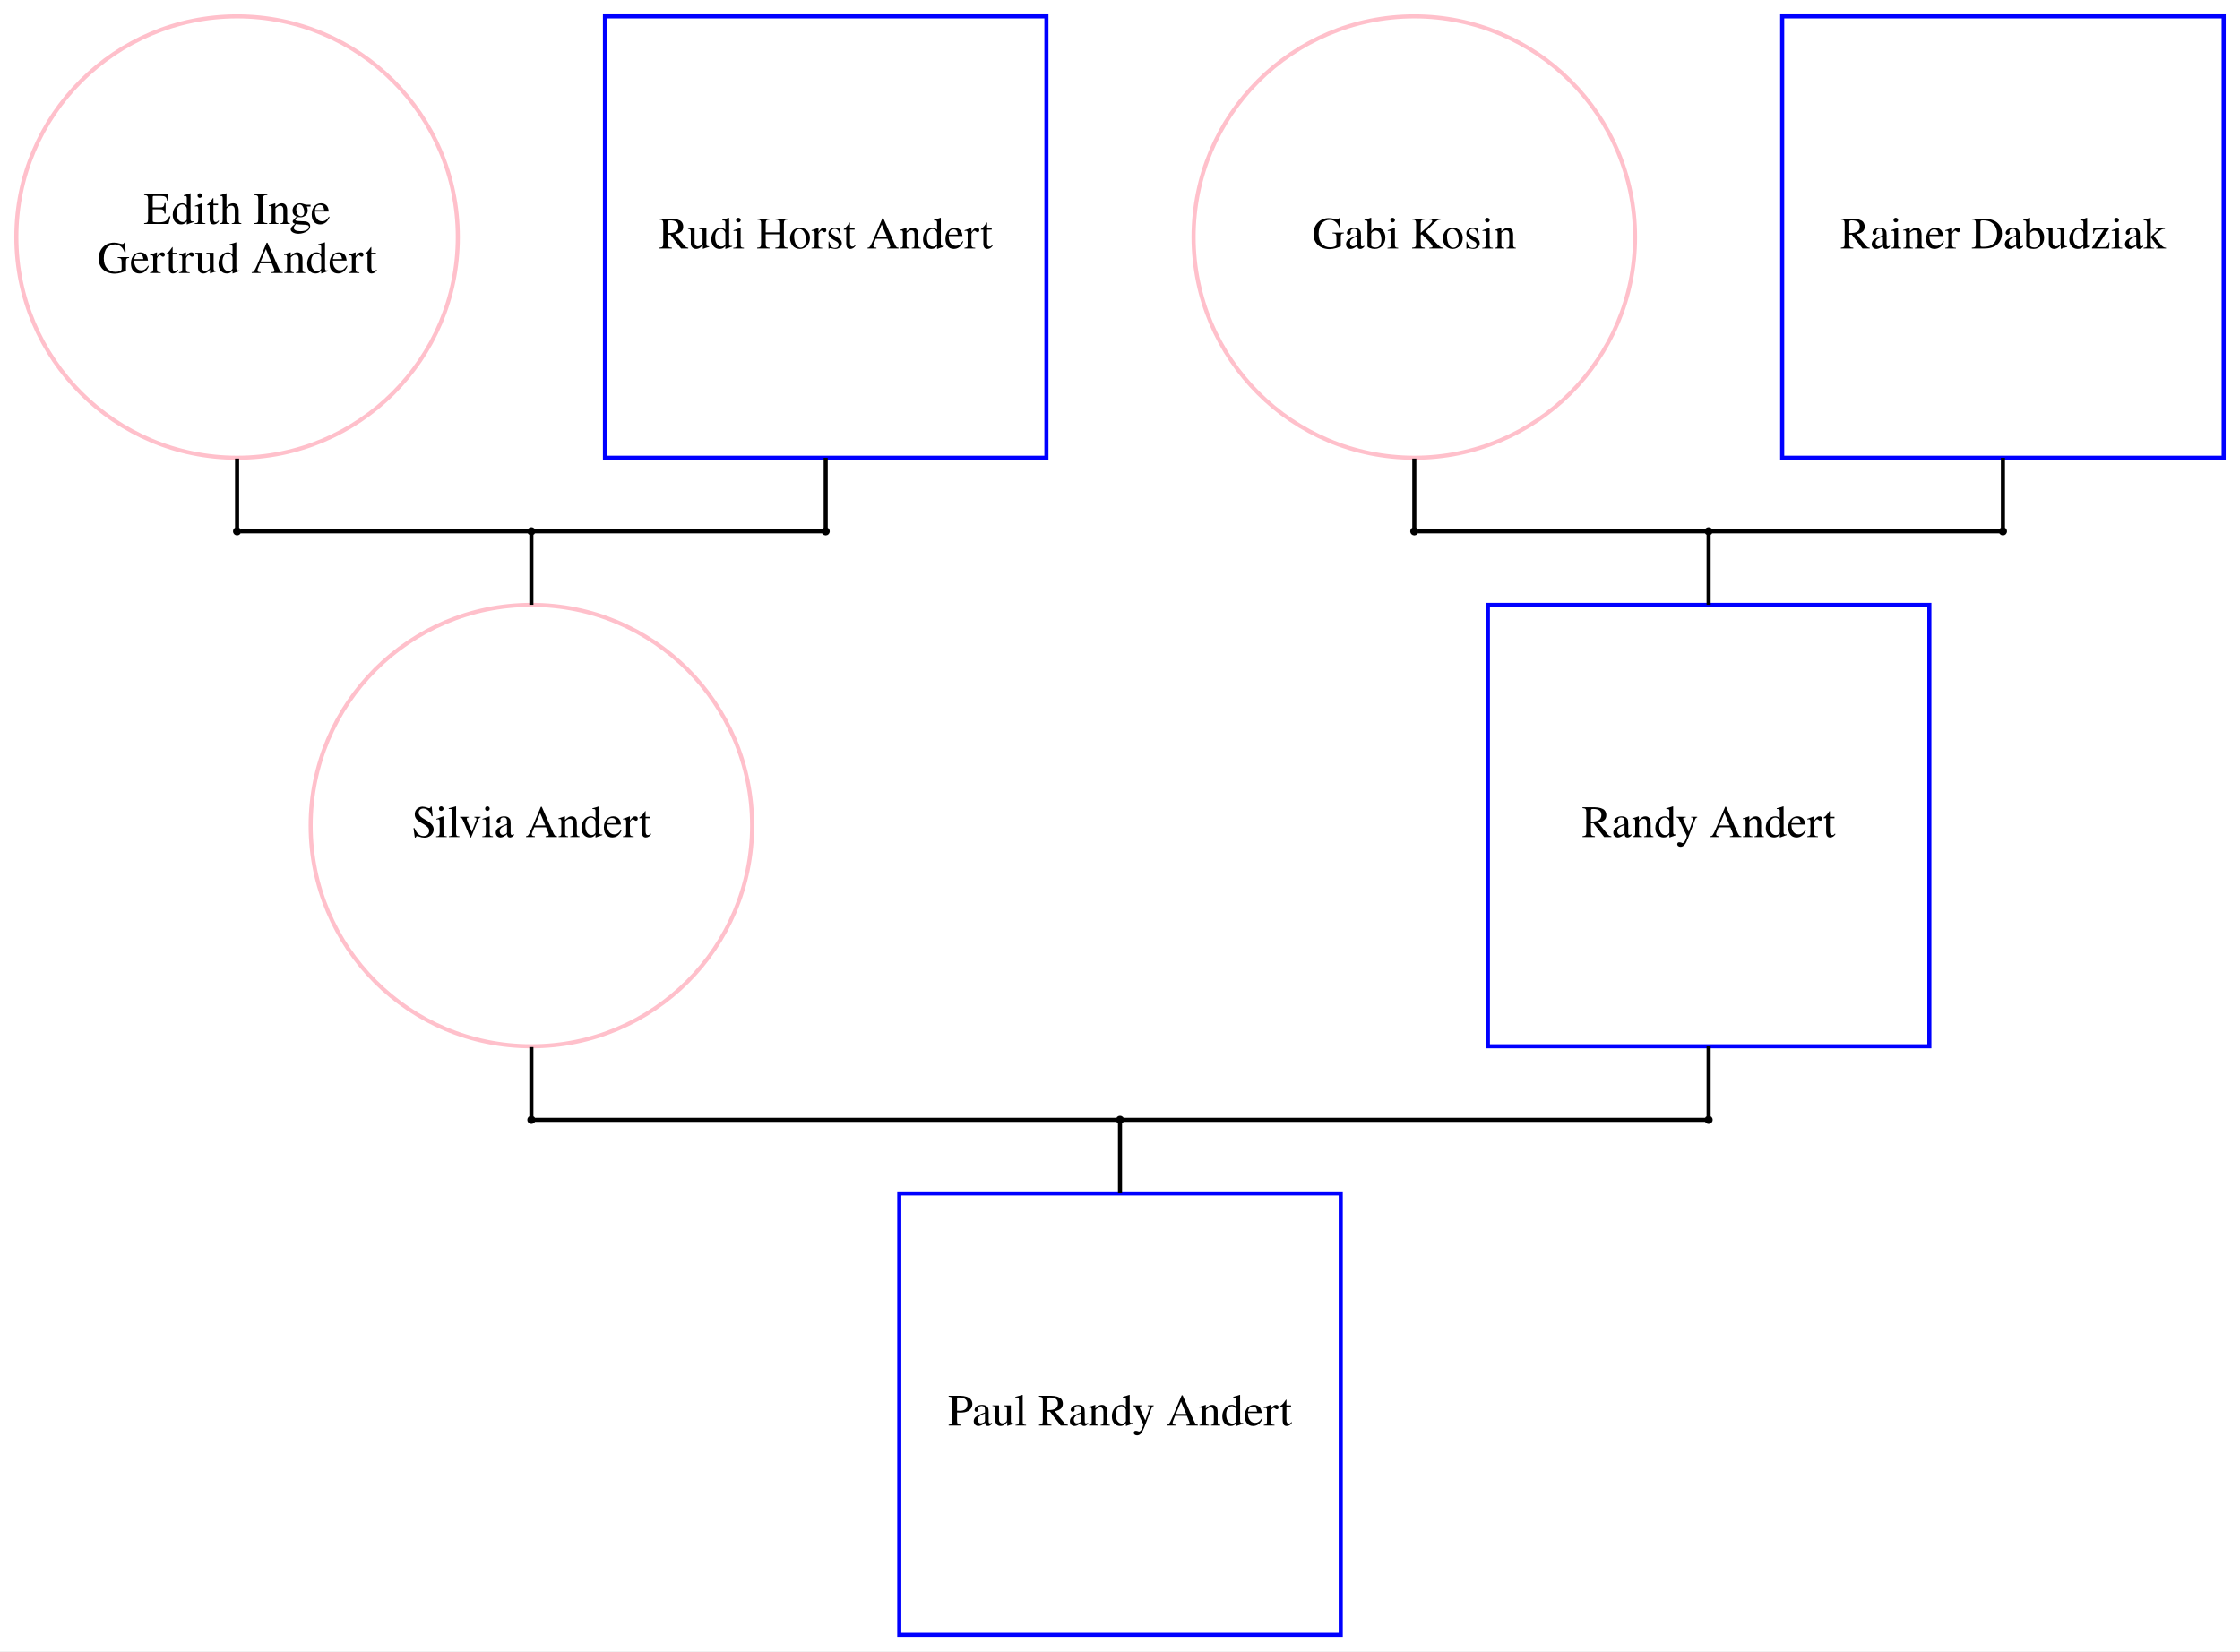
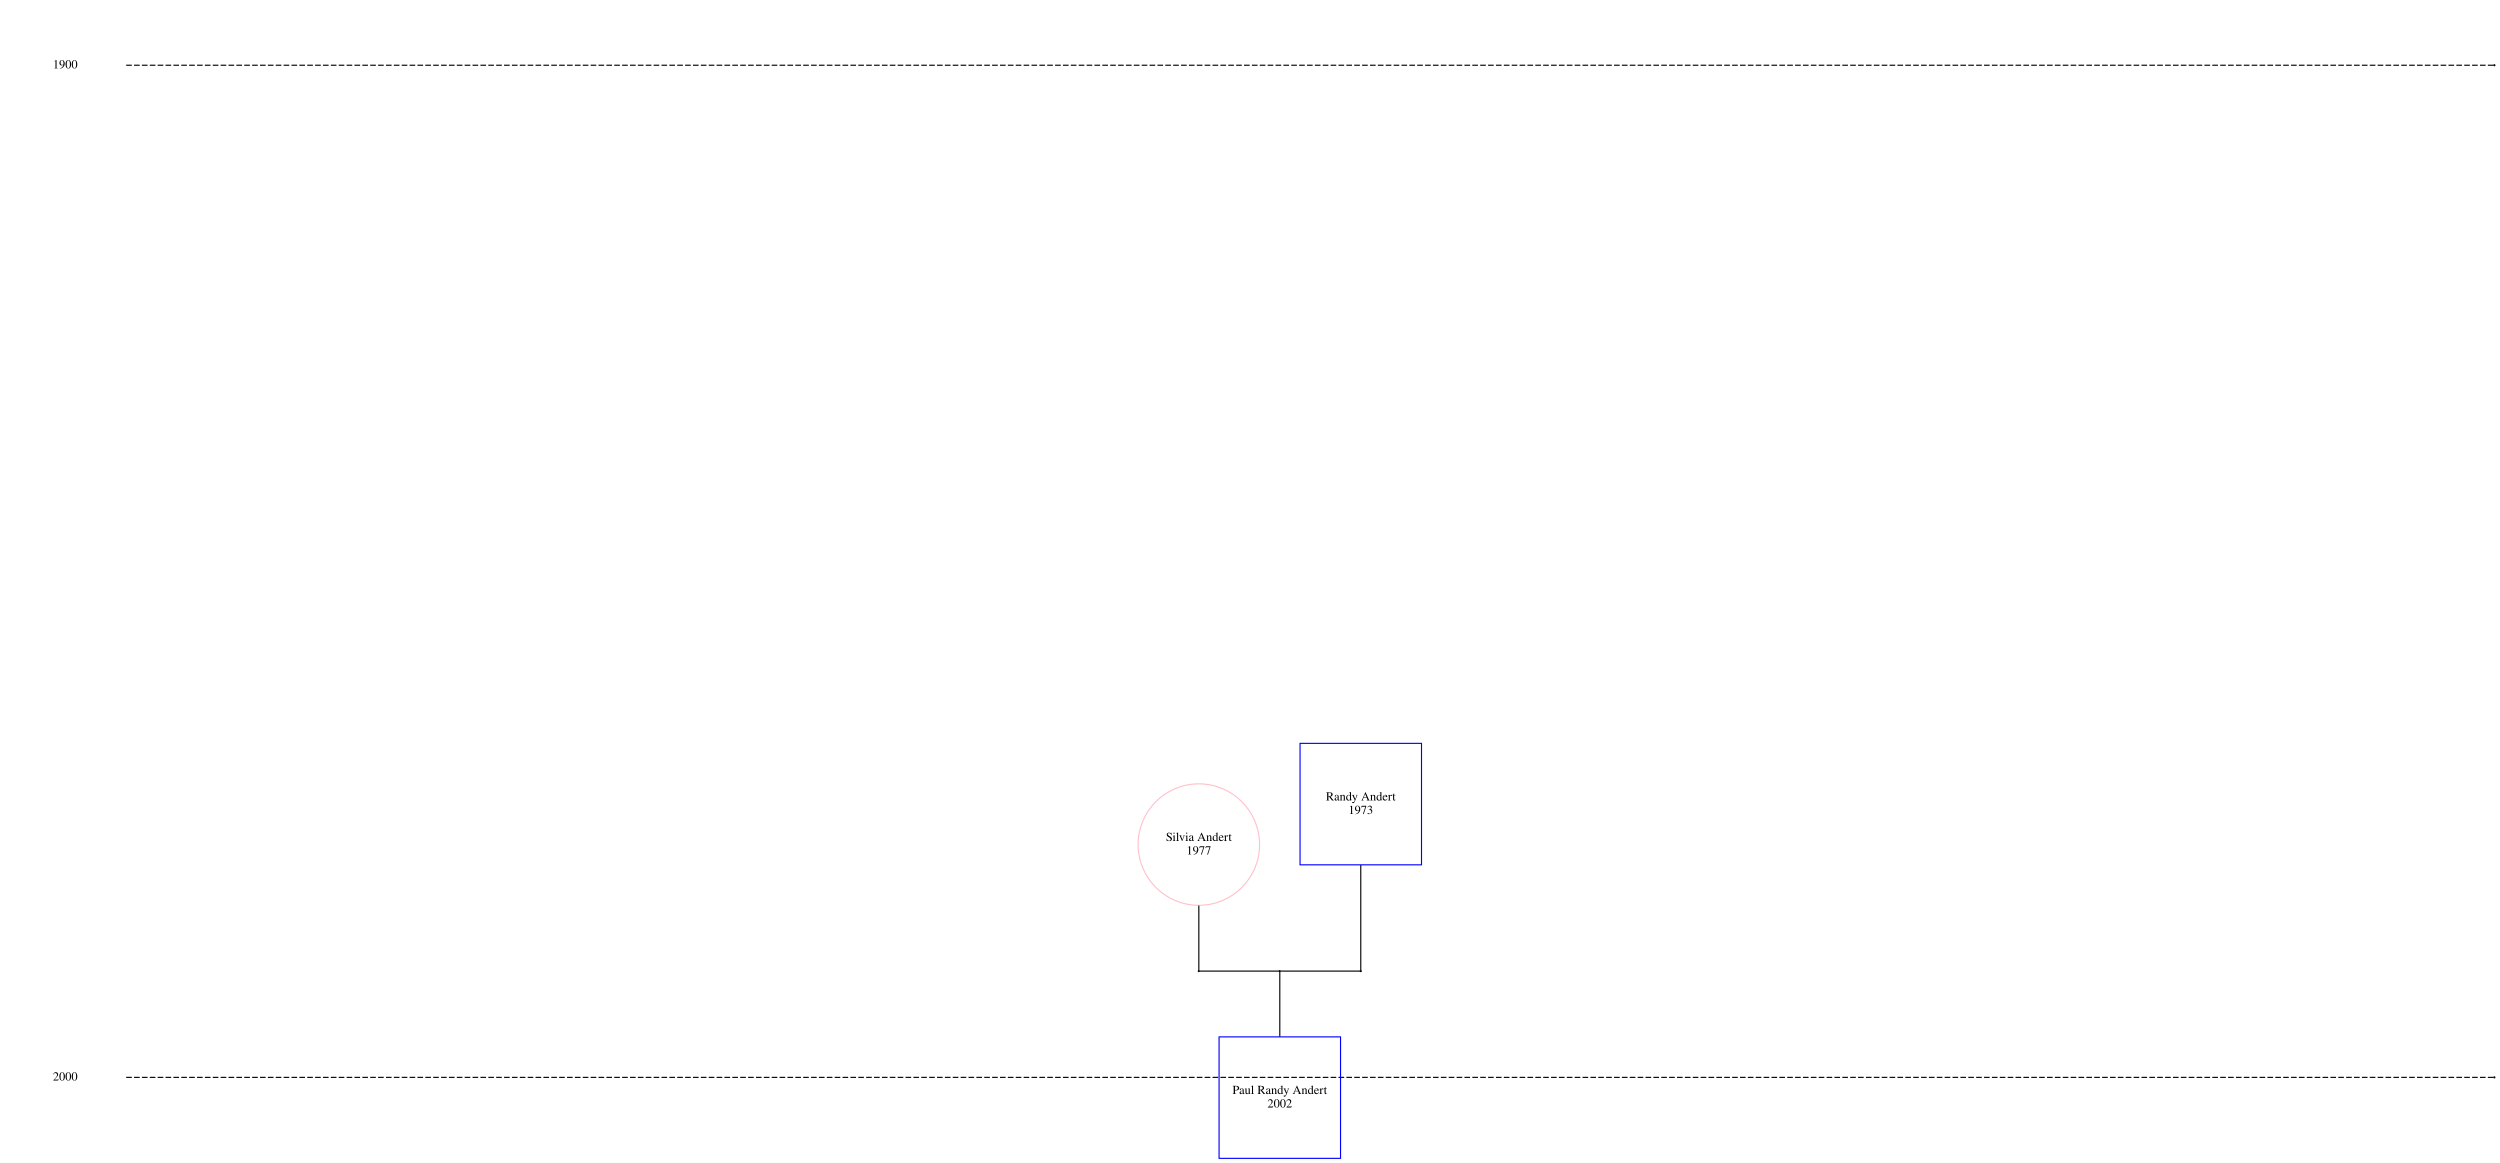
- <svg xmlns="http://www.w3.org/2000/svg" width="548pt" height="404pt" viewBox="0.00 0.00 548.00 404.00">
-   <g id="graph0" class="graph" transform="scale(1 1) rotate(0) translate(4 400)">
-     <polygon fill="white" stroke="transparent" points="-4,4 -4,-400 544,-400 544,4 -4,4" />
+ <svg xmlns="http://www.w3.org/2000/svg" width="2223pt" height="1034pt" viewBox="0.00 0.00 2223.00 1034.00">
+   <g id="graph0" class="graph" transform="scale(1 1) rotate(0) translate(4 1030)">
+     <polygon fill="white" stroke="transparent" points="-4,4 -4,-1030 2219,-1030 2219,4 -4,4" />
    <g id="node1" class="node">
-       <polygon fill="none" stroke="blue" points="324,-108 216,-108 216,0 324,0 324,-108" />
-       <text text-anchor="middle" x="270" y="-51.2" font-family="Times,serif" font-size="11.00">Paul Randy Andert</text>
+       <text text-anchor="middle" x="54" y="-969.2" font-family="Times,serif" font-size="11.00">1900</text>
+     </g>
+     <g id="node3" class="node">
+       <ellipse fill="none" stroke="black" cx="2214" cy="-972" rx="0.5" ry="0.5" />
+     </g>
+     <g id="edge1" class="edge">
+       <path fill="none" stroke="black" stroke-dasharray="5,2" d="M108.2,-972C438.96,-972 2172.69,-972 2213.28,-972" />
    </g>
    <g id="node2" class="node">
-       <ellipse fill="none" stroke="black" cx="270" cy="-126" rx="0.5" ry="0.5" />
+       <text text-anchor="middle" x="54" y="-69.2" font-family="Times,serif" font-size="11.00">2000</text>
+     </g>
+     <g id="node4" class="node">
+       <ellipse fill="none" stroke="black" cx="2214" cy="-72" rx="0.5" ry="0.5" />
+     </g>
+     <g id="edge2" class="edge">
+       <path fill="none" stroke="black" stroke-dasharray="5,2" d="M108.2,-72C438.96,-72 2172.69,-72 2213.28,-72" />
+     </g>
+     <g id="node5" class="node">
+       <polygon fill="none" stroke="blue" points="1188,-108 1080,-108 1080,0 1188,0 1188,-108" />
+       <text text-anchor="middle" x="1134" y="-57.2" font-family="Times,serif" font-size="11.00">Paul Randy Andert</text>
+       <text text-anchor="middle" x="1134" y="-45.2" font-family="Times,serif" font-size="11.00">2002</text>
+     </g>
+     <g id="node6" class="node">
+       <ellipse fill="none" stroke="pink" cx="1062" cy="-279" rx="54" ry="54" />
+       <text text-anchor="middle" x="1062" y="-282.2" font-family="Times,serif" font-size="11.00">Silvia Andert</text>
+       <text text-anchor="middle" x="1062" y="-270.2" font-family="Times,serif" font-size="11.00">1977</text>
+     </g>
+     <g id="node9" class="node">
+       <ellipse fill="none" stroke="black" cx="1062" cy="-166.5" rx="0.5" ry="0.5" />
+     </g>
+     <g id="edge3" class="edge">
+       <path fill="none" stroke="black" d="M1062,-224.73C1062,-198.66 1062,-172.02 1062,-167.25" />
+     </g>
+     <g id="node7" class="node">
+       <polygon fill="none" stroke="blue" points="1260,-369 1152,-369 1152,-261 1260,-261 1260,-369" />
+       <text text-anchor="middle" x="1206" y="-318.2" font-family="Times,serif" font-size="11.00">Randy Andert</text>
+       <text text-anchor="middle" x="1206" y="-306.2" font-family="Times,serif" font-size="11.00">1973</text>
+     </g>
+     <g id="node8" class="node">
+       <ellipse fill="none" stroke="black" cx="1134" cy="-166.5" rx="0.5" ry="0.5" />
+     </g>
+     <g id="edge7" class="edge">
+       <path fill="none" stroke="black" d="M1134,-165.78C1134,-161.1 1134,-134.34 1134,-108.18" />
+     </g>
+     <g id="node10" class="node">
+       <ellipse fill="none" stroke="black" cx="1206" cy="-166.5" rx="0.5" ry="0.5" />
    </g>
    <g id="edge5" class="edge">
-       <path fill="none" stroke="black" d="M270,-125.19C270,-122.97 270,-116.36 270,-108.02" />
-     </g>
-     <g id="node6" class="node">
-       <ellipse fill="none" stroke="black" cx="414" cy="-126" rx="0.5" ry="0.5" />
-     </g>
-     <g id="edge3" class="edge">
-       <path fill="none" stroke="black" d="M270.64,-126C280.54,-126 401.8,-126 413.15,-126" />
-     </g>
-     <g id="node3" class="node">
-       <ellipse fill="none" stroke="pink" cx="126" cy="-198" rx="54" ry="54" />
-       <text text-anchor="middle" x="126" y="-195.2" font-family="Times,serif" font-size="11.00">Silvia Andert</text>
-     </g>
-     <g id="node4" class="node">
-       <ellipse fill="none" stroke="black" cx="126" cy="-126" rx="0.5" ry="0.5" />
-     </g>
-     <g id="edge1" class="edge">
-       <path fill="none" stroke="black" d="M126,-143.8C126,-135.49 126,-128.93 126,-126.77" />
-     </g>
-     <g id="edge2" class="edge">
-       <path fill="none" stroke="black" d="M126.64,-126C136.54,-126 257.8,-126 269.15,-126" />
-     </g>
-     <g id="node5" class="node">
-       <polygon fill="none" stroke="blue" points="468,-252 360,-252 360,-144 468,-144 468,-252" />
-       <text text-anchor="middle" x="414" y="-195.2" font-family="Times,serif" font-size="11.00">Randy Andert</text>
+       <path fill="none" stroke="black" d="M1134.81,-166.5C1142.22,-166.5 1198.31,-166.5 1205.29,-166.5" />
    </g>
    <g id="edge4" class="edge">
-       <path fill="none" stroke="black" d="M414,-126.81C414,-129.03 414,-135.64 414,-143.98" />
-     </g>
-     <g id="node7" class="node">
-       <ellipse fill="none" stroke="black" cx="126" cy="-270" rx="0.5" ry="0.5" />
-     </g>
-     <g id="edge10" class="edge">
-       <path fill="none" stroke="black" d="M126,-269.19C126,-266.97 126,-260.36 126,-252.02" />
-     </g>
-     <g id="node11" class="node">
-       <ellipse fill="none" stroke="black" cx="198" cy="-270" rx="0.5" ry="0.5" />
-     </g>
-     <g id="edge8" class="edge">
-       <path fill="none" stroke="black" d="M126.81,-270C134.22,-270 190.31,-270 197.29,-270" />
-     </g>
-     <g id="node8" class="node">
-       <ellipse fill="none" stroke="pink" cx="54" cy="-342" rx="54" ry="54" />
-       <text text-anchor="middle" x="54" y="-345.2" font-family="Times,serif" font-size="11.00">Edith Inge</text>
-       <text text-anchor="middle" x="54" y="-333.2" font-family="Times,serif" font-size="11.00">Gertrud Andert </text>
-     </g>
-     <g id="node9" class="node">
-       <ellipse fill="none" stroke="black" cx="54" cy="-270" rx="0.5" ry="0.5" />
+       <path fill="none" stroke="black" d="M1062.81,-166.5C1070.22,-166.5 1126.31,-166.5 1133.29,-166.5" />
    </g>
    <g id="edge6" class="edge">
-       <path fill="none" stroke="black" d="M54,-287.8C54,-279.49 54,-272.93 54,-270.77" />
-     </g>
-     <g id="edge7" class="edge">
-       <path fill="none" stroke="black" d="M54.81,-270C62.22,-270 118.31,-270 125.29,-270" />
-     </g>
-     <g id="node10" class="node">
-       <polygon fill="none" stroke="blue" points="252,-396 144,-396 144,-288 252,-288 252,-396" />
-       <text text-anchor="middle" x="198" y="-339.2" font-family="Times,serif" font-size="11.00">Rudi Horst Andert</text>
-     </g>
-     <g id="edge9" class="edge">
-       <path fill="none" stroke="black" d="M198,-270.81C198,-273.03 198,-279.64 198,-287.98" />
-     </g>
-     <g id="node12" class="node">
-       <ellipse fill="none" stroke="black" cx="414" cy="-270" rx="0.5" ry="0.5" />
-     </g>
-     <g id="edge15" class="edge">
-       <path fill="none" stroke="black" d="M414,-269.19C414,-266.97 414,-260.36 414,-252.02" />
-     </g>
-     <g id="node16" class="node">
-       <ellipse fill="none" stroke="black" cx="486" cy="-270" rx="0.5" ry="0.5" />
-     </g>
-     <g id="edge13" class="edge">
-       <path fill="none" stroke="black" d="M414.81,-270C422.22,-270 478.31,-270 485.29,-270" />
-     </g>
-     <g id="node13" class="node">
-       <ellipse fill="none" stroke="pink" cx="342" cy="-342" rx="54" ry="54" />
-       <text text-anchor="middle" x="342" y="-339.2" font-family="Times,serif" font-size="11.00">Gabi Kosin</text>
-     </g>
-     <g id="node14" class="node">
-       <ellipse fill="none" stroke="black" cx="342" cy="-270" rx="0.5" ry="0.5" />
-     </g>
-     <g id="edge11" class="edge">
-       <path fill="none" stroke="black" d="M342,-287.8C342,-279.49 342,-272.93 342,-270.77" />
-     </g>
-     <g id="edge12" class="edge">
-       <path fill="none" stroke="black" d="M342.81,-270C350.22,-270 406.31,-270 413.29,-270" />
-     </g>
-     <g id="node15" class="node">
-       <polygon fill="none" stroke="blue" points="540,-396 432,-396 432,-288 540,-288 540,-396" />
-       <text text-anchor="middle" x="486" y="-339.2" font-family="Times,serif" font-size="11.00">Rainer Dabudziak</text>
-     </g>
-     <g id="edge14" class="edge">
-       <path fill="none" stroke="black" d="M486,-270.81C486,-273.03 486,-279.64 486,-287.98" />
+       <path fill="none" stroke="black" d="M1206,-167.16C1206,-173.31 1206,-221.15 1206,-260.76" />
    </g>
  </g>
</svg>
